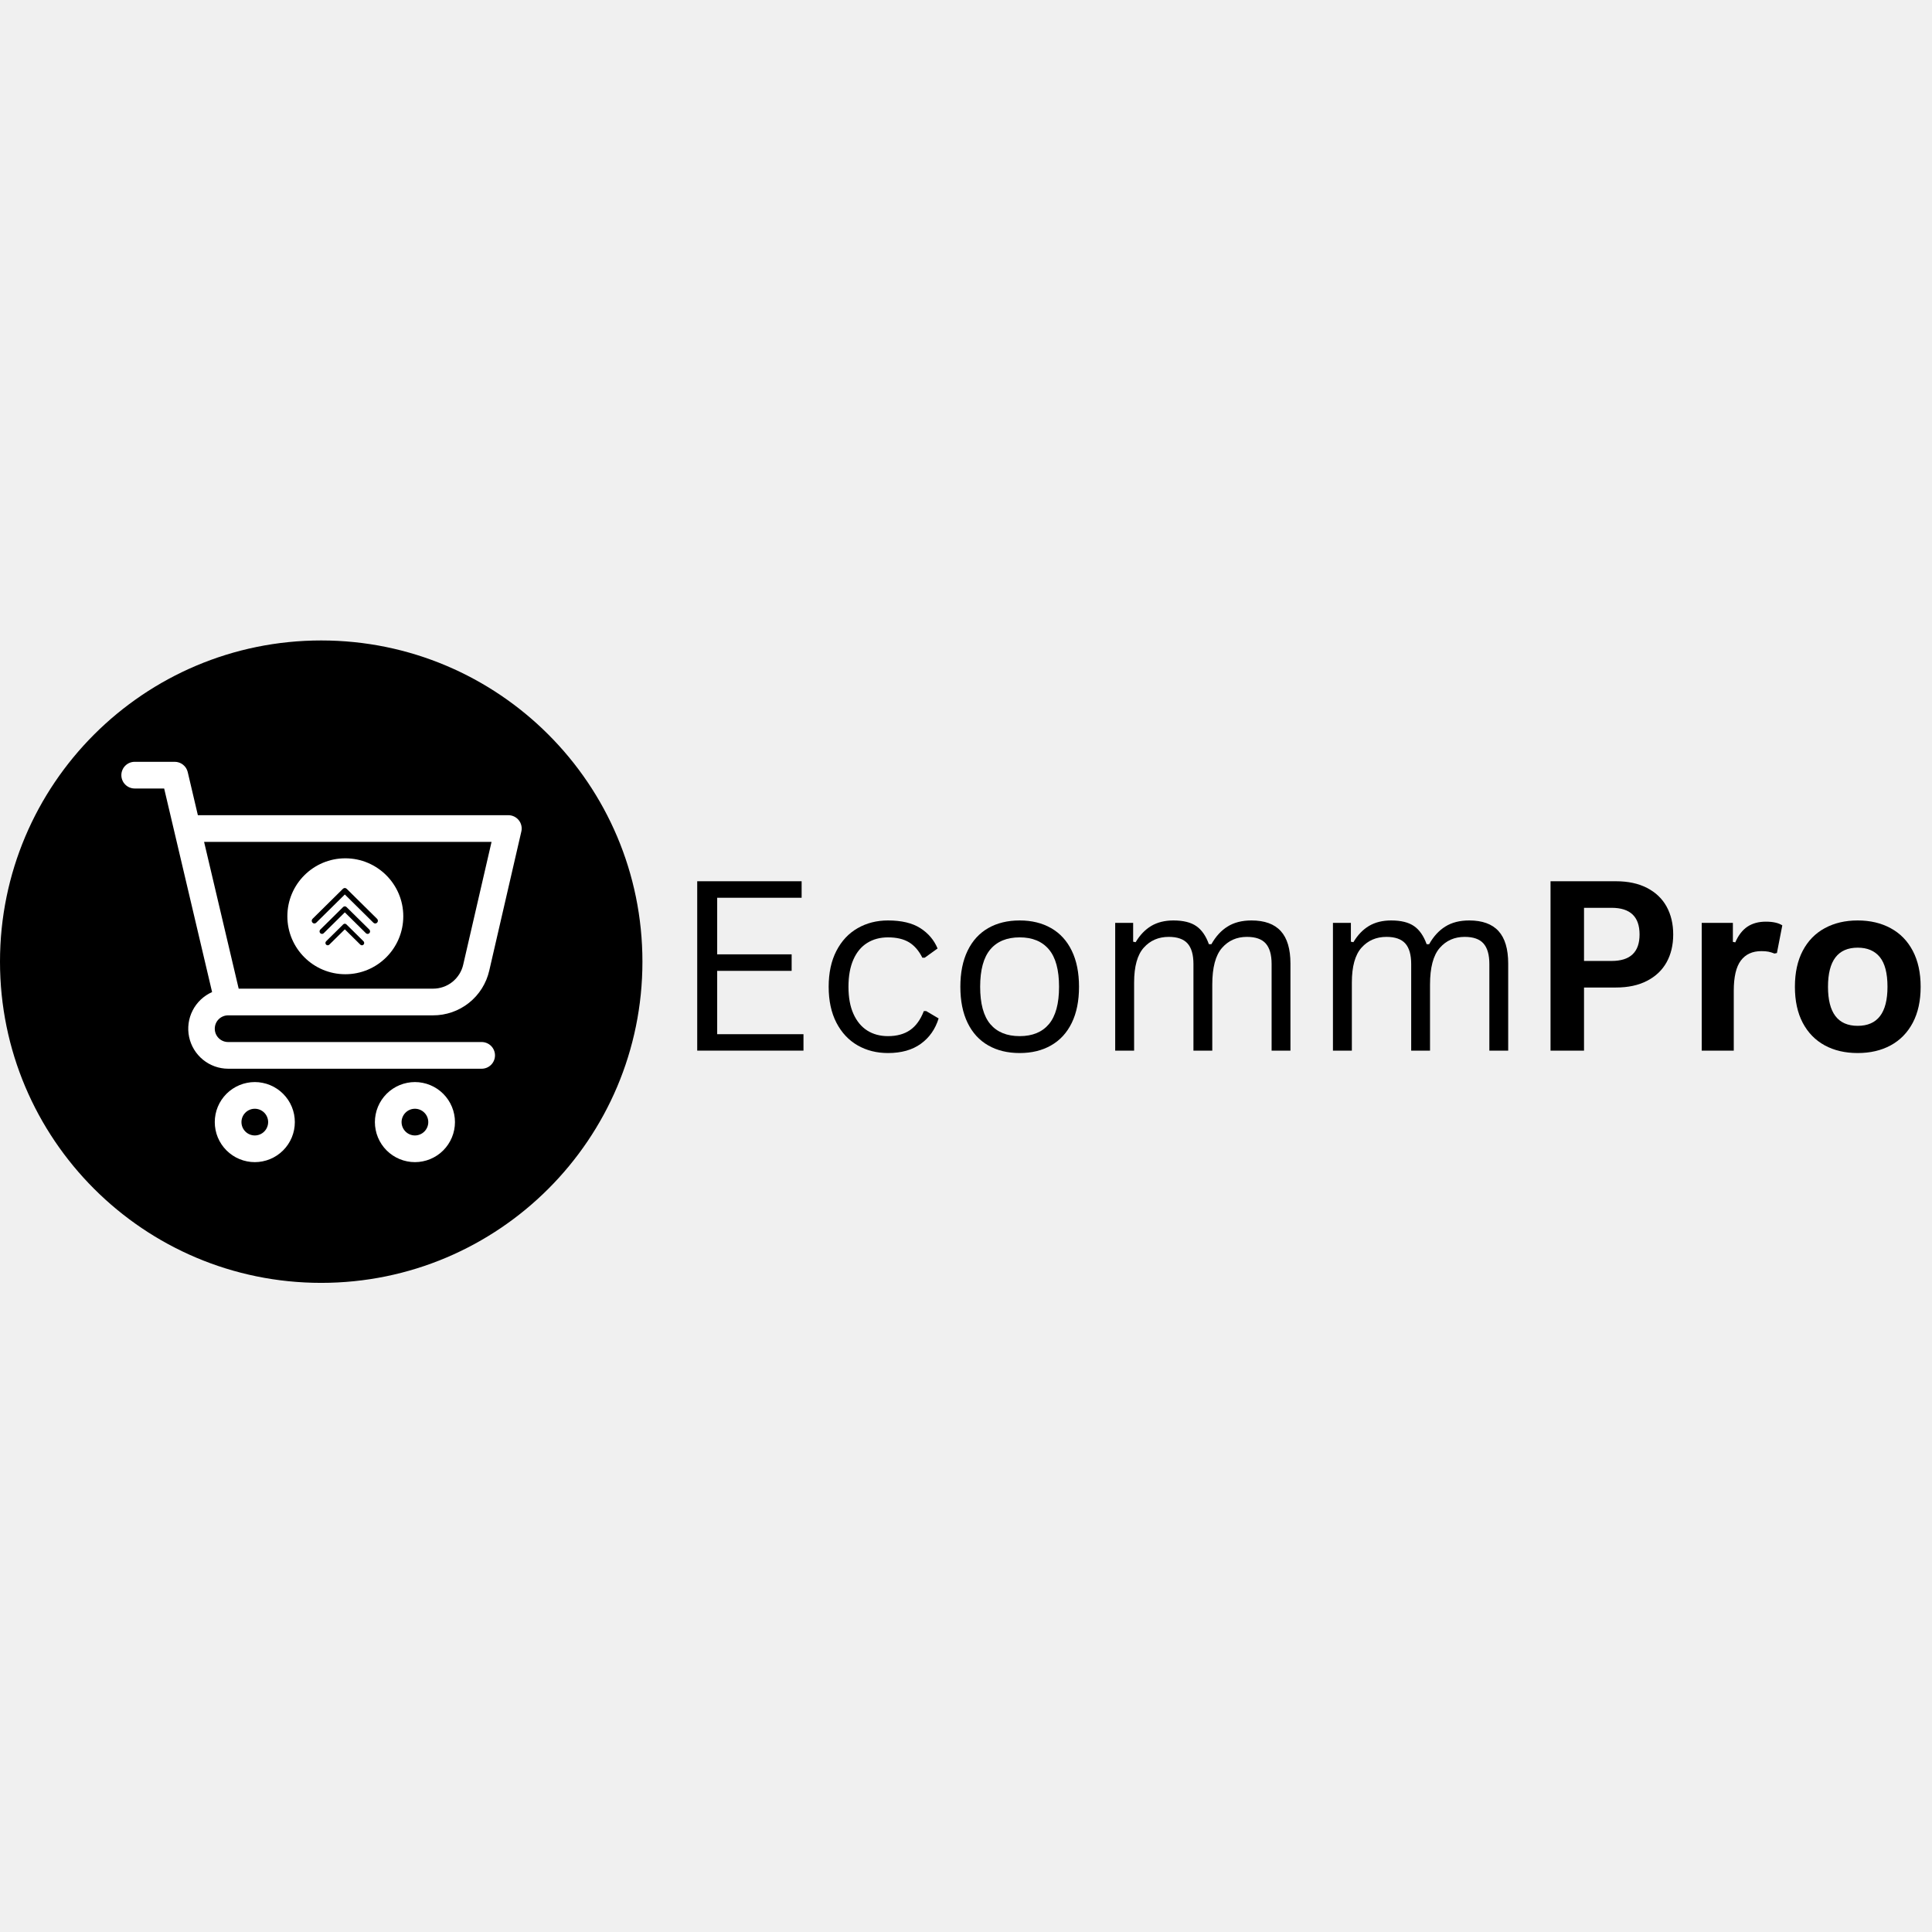
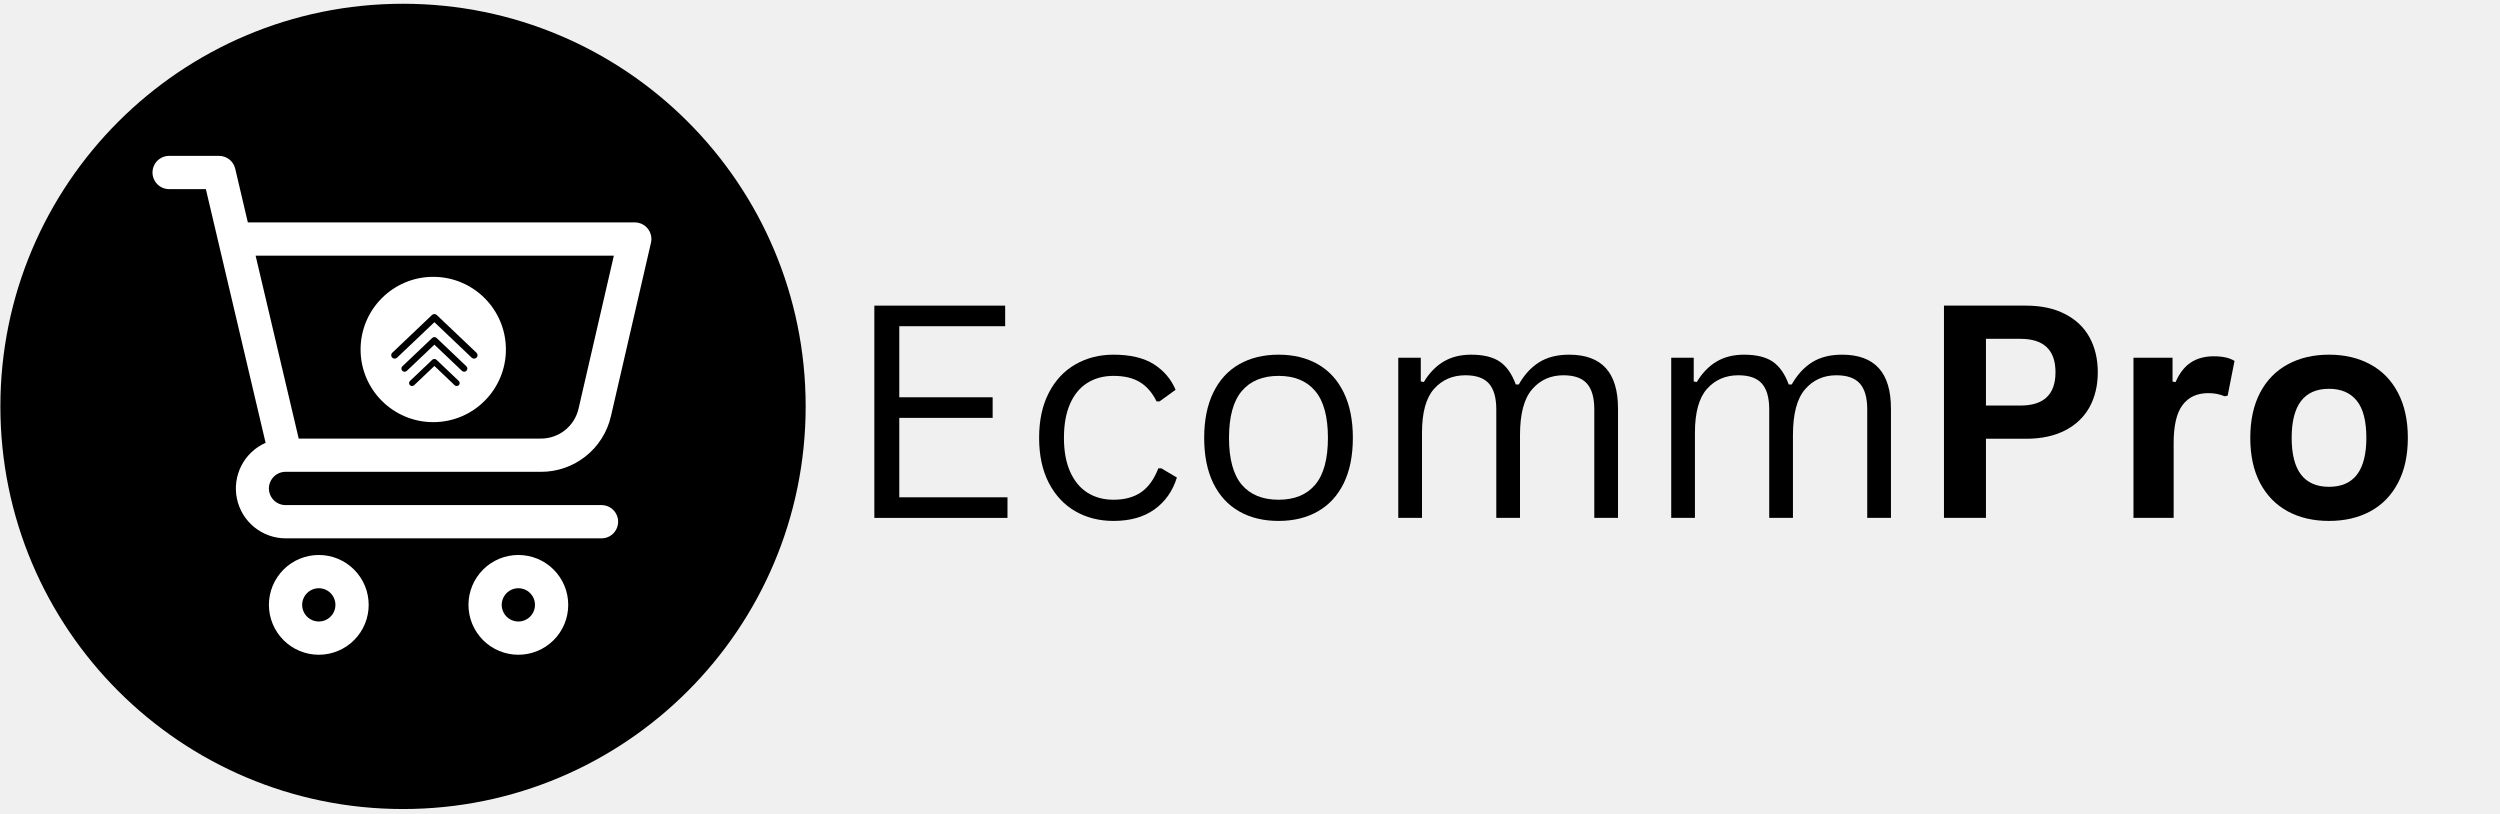
- <svg xmlns="http://www.w3.org/2000/svg" width="500" zoomAndPan="magnify" viewBox="0 0 375 375" height="500" preserveAspectRatio="xMidYMid meet" version="1.0">
+ <svg xmlns="http://www.w3.org/2000/svg" width="516" zoomAndPan="magnify" viewBox="0 0 386.88 126" height="168" preserveAspectRatio="xMidYMid meet" version="1.0">
  <defs>
    <g />
-     <clipPath id="eb7c58a3c2">
-       <path d="M 0 124.312 L 124.695 124.312 L 124.695 249.004 L 0 249.004 Z M 0 124.312 " clip-rule="nonzero" />
+     <clipPath id="95a0fc6a07">
+       <path d="M 0 0.582 L 124.656 0.582 L 124.656 125.238 L 0 125.238 Z M 0 0.582 " clip-rule="nonzero" />
    </clipPath>
-     <clipPath id="d86de80006">
-       <path d="M 62.348 124.312 C 27.914 124.312 0 152.227 0 186.66 C 0 221.094 27.914 249.004 62.348 249.004 C 96.781 249.004 124.695 221.094 124.695 186.66 C 124.695 152.227 96.781 124.312 62.348 124.312 Z M 62.348 124.312 " clip-rule="nonzero" />
+     <clipPath id="59a69235dd">
+       <path d="M 62.328 0.582 C 27.906 0.582 0 28.484 0 62.91 C 0 97.332 27.906 125.238 62.328 125.238 C 96.75 125.238 124.656 97.332 124.656 62.91 C 124.656 28.484 96.75 0.582 62.328 0.582 Z M 62.328 0.582 " clip-rule="nonzero" />
    </clipPath>
-     <clipPath id="58cf58bce7">
-       <path d="M 23.555 147.867 L 101.258 147.867 L 101.258 208 L 23.555 208 Z M 23.555 147.867 " clip-rule="nonzero" />
+     <clipPath id="2c66f61903">
+       <path d="M 23.547 24.129 L 100.773 24.129 L 100.773 84 L 23.547 84 Z M 23.547 24.129 " clip-rule="nonzero" />
    </clipPath>
-     <clipPath id="a15ad823eb">
-       <path d="M 41 210 L 58 210 L 58 225.57 L 41 225.57 Z M 41 210 " clip-rule="nonzero" />
+     <clipPath id="777ee162c9">
+       <path d="M 41 85 L 58 85 L 58 101.355 L 41 101.355 Z M 41 85 " clip-rule="nonzero" />
    </clipPath>
-     <clipPath id="19c2236445">
-       <path d="M 72 210 L 89 210 L 89 225.57 L 72 225.57 Z M 72 210 " clip-rule="nonzero" />
+     <clipPath id="6d0b2d99d8">
+       <path d="M 72 85 L 88 85 L 88 101.355 L 72 101.355 Z M 72 85 " clip-rule="nonzero" />
    </clipPath>
-     <clipPath id="d6be124660">
-       <path d="M 55.777 166.598 L 78.277 166.598 L 78.277 189.098 L 55.777 189.098 Z M 55.777 166.598 " clip-rule="nonzero" />
+     <clipPath id="97dd7e11b8">
+       <path d="M 55.758 42.855 L 78.254 42.855 L 78.254 65.348 L 55.758 65.348 Z M 55.758 42.855 " clip-rule="nonzero" />
    </clipPath>
-     <clipPath id="b6392dfe8b">
-       <path d="M 67.027 166.598 C 60.812 166.598 55.777 171.637 55.777 177.848 C 55.777 184.062 60.812 189.098 67.027 189.098 C 73.238 189.098 78.277 184.062 78.277 177.848 C 78.277 171.637 73.238 166.598 67.027 166.598 Z M 67.027 166.598 " clip-rule="nonzero" />
+     <clipPath id="16234cd267">
+       <path d="M 67.004 42.855 C 60.793 42.855 55.758 47.891 55.758 54.102 C 55.758 60.312 60.793 65.348 67.004 65.348 C 73.219 65.348 78.254 60.312 78.254 54.102 C 78.254 47.891 73.219 42.855 67.004 42.855 Z M 67.004 42.855 " clip-rule="nonzero" />
    </clipPath>
-     <clipPath id="c062e4bd83">
-       <path d="M 60.457 172.305 L 73.406 172.305 L 73.406 180 L 60.457 180 Z M 60.457 172.305 " clip-rule="nonzero" />
+     <clipPath id="fa2cd08dab">
+       <path d="M 60.438 48.559 L 73.934 48.559 L 73.934 56 L 60.438 56 Z M 60.438 48.559 " clip-rule="nonzero" />
    </clipPath>
-     <clipPath id="3bc7a735d0">
-       <path d="M 63 179 L 71 179 L 71 183.527 L 63 183.527 Z M 63 179 " clip-rule="nonzero" />
+     <clipPath id="dfed1788f2">
+       <path d="M 63 55 L 72 55 L 72 59.805 L 63 59.805 Z M 63 55 " clip-rule="nonzero" />
    </clipPath>
  </defs>
-   <g clip-path="url(#eb7c58a3c2)">
-     <g clip-path="url(#d86de80006)">
-       <path fill="#000000" d="M 0 124.312 L 124.695 124.312 L 124.695 249.004 L 0 249.004 Z M 0 124.312 " fill-opacity="1" fill-rule="nonzero" />
+   <g clip-path="url(#95a0fc6a07)">
+     <g clip-path="url(#59a69235dd)">
+       <path fill="#000000" d="M 0 0.582 L 124.656 0.582 L 124.656 125.238 L 0 125.238 Z M 0 0.582 " fill-opacity="1" fill-rule="nonzero" />
    </g>
  </g>
-   <g clip-path="url(#58cf58bce7)">
-     <path fill="#ffffff" d="M 44.277 197.078 L 84.039 197.078 C 84.668 197.082 85.293 197.031 85.914 196.926 C 86.539 196.82 87.145 196.668 87.742 196.461 C 88.336 196.254 88.91 196 89.461 195.695 C 90.012 195.391 90.535 195.043 91.027 194.652 C 91.52 194.258 91.977 193.828 92.398 193.359 C 92.816 192.891 93.195 192.387 93.531 191.855 C 93.863 191.32 94.152 190.762 94.395 190.18 C 94.633 189.598 94.824 189 94.965 188.387 L 101.191 161.398 C 101.238 161.211 101.258 161.02 101.258 160.824 C 101.262 160.629 101.238 160.438 101.195 160.246 C 101.152 160.055 101.09 159.871 101.004 159.695 C 100.922 159.52 100.816 159.355 100.695 159.203 C 100.574 159.051 100.438 158.914 100.285 158.793 C 100.133 158.672 99.969 158.57 99.793 158.484 C 99.617 158.398 99.434 158.336 99.246 158.293 C 99.055 158.25 98.863 158.227 98.668 158.227 L 38.406 158.227 L 36.438 149.863 C 36.371 149.578 36.262 149.316 36.105 149.066 C 35.945 148.82 35.754 148.609 35.523 148.426 C 35.297 148.246 35.043 148.105 34.77 148.012 C 34.492 147.914 34.207 147.867 33.918 147.867 L 26.145 147.867 C 25.801 147.867 25.473 147.934 25.156 148.062 C 24.836 148.195 24.559 148.383 24.316 148.625 C 24.07 148.867 23.883 149.148 23.754 149.465 C 23.621 149.785 23.555 150.113 23.555 150.457 C 23.555 150.801 23.621 151.133 23.754 151.449 C 23.883 151.766 24.07 152.047 24.316 152.289 C 24.559 152.531 24.836 152.719 25.156 152.852 C 25.473 152.98 25.801 153.047 26.145 153.047 L 31.863 153.047 L 41.168 192.562 C 40.766 192.738 40.379 192.949 40.012 193.195 C 39.645 193.441 39.297 193.715 38.977 194.016 C 38.656 194.32 38.363 194.648 38.098 195 C 37.832 195.352 37.598 195.727 37.398 196.121 C 37.195 196.512 37.027 196.918 36.895 197.34 C 36.762 197.762 36.668 198.191 36.609 198.629 C 36.551 199.066 36.527 199.504 36.543 199.945 C 36.559 200.387 36.613 200.824 36.703 201.258 C 36.793 201.691 36.918 202.109 37.082 202.523 C 37.242 202.934 37.441 203.328 37.668 203.703 C 37.898 204.082 38.156 204.438 38.449 204.77 C 38.738 205.102 39.055 205.41 39.395 205.688 C 39.738 205.969 40.102 206.215 40.484 206.434 C 40.871 206.648 41.27 206.832 41.688 206.984 C 42.102 207.133 42.527 207.246 42.961 207.32 C 43.398 207.398 43.836 207.438 44.277 207.438 L 93.488 207.438 C 93.832 207.438 94.16 207.371 94.48 207.242 C 94.797 207.109 95.074 206.922 95.32 206.68 C 95.562 206.438 95.75 206.156 95.879 205.84 C 96.012 205.523 96.078 205.191 96.078 204.848 C 96.078 204.504 96.012 204.176 95.879 203.855 C 95.75 203.539 95.562 203.262 95.32 203.016 C 95.074 202.773 94.797 202.586 94.48 202.457 C 94.16 202.324 93.832 202.258 93.488 202.258 L 44.277 202.258 C 43.934 202.258 43.602 202.191 43.285 202.062 C 42.969 201.93 42.688 201.742 42.445 201.5 C 42.203 201.258 42.016 200.977 41.883 200.66 C 41.754 200.344 41.688 200.012 41.688 199.668 C 41.688 199.324 41.754 198.996 41.883 198.676 C 42.016 198.359 42.203 198.078 42.445 197.836 C 42.688 197.594 42.969 197.406 43.285 197.277 C 43.602 197.145 43.934 197.078 44.277 197.078 Z M 95.41 163.406 L 89.914 187.219 C 89.766 187.887 89.508 188.508 89.145 189.086 C 88.781 189.664 88.332 190.168 87.801 190.594 C 87.266 191.02 86.676 191.344 86.031 191.566 C 85.387 191.789 84.723 191.902 84.039 191.898 L 46.328 191.898 L 39.613 163.406 Z M 95.41 163.406 " fill-opacity="1" fill-rule="nonzero" />
+   <g clip-path="url(#2c66f61903)">
+     <path fill="#ffffff" d="M 44.141 73.039 L 83.66 73.039 C 84.289 73.043 84.91 72.992 85.527 72.887 C 86.145 72.785 86.75 72.629 87.34 72.426 C 87.93 72.219 88.5 71.965 89.051 71.664 C 89.598 71.363 90.117 71.016 90.609 70.625 C 91.098 70.238 91.551 69.809 91.969 69.344 C 92.387 68.875 92.762 68.375 93.094 67.848 C 93.426 67.316 93.715 66.762 93.953 66.184 C 94.191 65.605 94.379 65.012 94.52 64.398 L 100.711 37.578 C 100.754 37.391 100.777 37.199 100.777 37.004 C 100.777 36.812 100.754 36.621 100.711 36.434 C 100.672 36.242 100.605 36.062 100.523 35.887 C 100.438 35.711 100.336 35.547 100.215 35.398 C 100.094 35.246 99.961 35.109 99.809 34.988 C 99.656 34.867 99.492 34.766 99.32 34.68 C 99.145 34.598 98.965 34.535 98.773 34.492 C 98.586 34.449 98.395 34.426 98.199 34.426 L 38.305 34.426 L 36.352 26.113 C 36.285 25.832 36.176 25.566 36.02 25.324 C 35.863 25.078 35.672 24.863 35.445 24.684 C 35.219 24.504 34.965 24.367 34.691 24.273 C 34.418 24.176 34.137 24.129 33.844 24.129 L 26.121 24.129 C 25.781 24.129 25.453 24.195 25.137 24.324 C 24.824 24.457 24.543 24.641 24.301 24.883 C 24.062 25.125 23.875 25.402 23.746 25.719 C 23.613 26.035 23.547 26.363 23.547 26.703 C 23.547 27.043 23.613 27.375 23.746 27.688 C 23.875 28.004 24.062 28.281 24.301 28.523 C 24.543 28.766 24.824 28.949 25.137 29.082 C 25.453 29.211 25.781 29.277 26.121 29.277 L 31.809 29.277 L 41.055 68.551 C 40.652 68.727 40.27 68.938 39.902 69.18 C 39.535 69.422 39.195 69.695 38.875 69.996 C 38.555 70.297 38.266 70.621 38 70.973 C 37.738 71.324 37.504 71.695 37.305 72.086 C 37.105 72.477 36.938 72.879 36.809 73.301 C 36.676 73.719 36.582 74.145 36.523 74.578 C 36.461 75.016 36.441 75.453 36.457 75.891 C 36.473 76.328 36.527 76.762 36.617 77.191 C 36.703 77.621 36.832 78.043 36.992 78.449 C 37.152 78.859 37.348 79.25 37.574 79.625 C 37.805 80 38.062 80.352 38.348 80.684 C 38.637 81.016 38.953 81.32 39.293 81.598 C 39.633 81.875 39.992 82.121 40.375 82.336 C 40.758 82.551 41.156 82.734 41.566 82.883 C 41.98 83.031 42.402 83.145 42.836 83.219 C 43.27 83.297 43.703 83.336 44.141 83.336 L 93.051 83.336 C 93.395 83.336 93.723 83.27 94.039 83.141 C 94.352 83.008 94.633 82.824 94.871 82.582 C 95.113 82.34 95.301 82.062 95.43 81.746 C 95.562 81.43 95.625 81.102 95.625 80.762 C 95.625 80.422 95.562 80.094 95.43 79.777 C 95.301 79.461 95.113 79.184 94.871 78.941 C 94.633 78.699 94.352 78.516 94.039 78.383 C 93.723 78.254 93.395 78.188 93.051 78.188 L 44.141 78.188 C 43.801 78.188 43.473 78.121 43.156 77.992 C 42.844 77.859 42.562 77.676 42.32 77.434 C 42.082 77.191 41.895 76.914 41.766 76.598 C 41.633 76.281 41.566 75.953 41.566 75.613 C 41.566 75.273 41.633 74.945 41.766 74.629 C 41.895 74.312 42.082 74.035 42.32 73.793 C 42.562 73.551 42.844 73.367 43.156 73.234 C 43.473 73.105 43.801 73.039 44.141 73.039 Z M 94.965 39.574 L 89.504 63.242 C 89.352 63.902 89.098 64.523 88.738 65.098 C 88.375 65.672 87.93 66.172 87.398 66.594 C 86.867 67.016 86.281 67.34 85.641 67.562 C 85 67.785 84.34 67.895 83.66 67.891 L 46.18 67.891 L 39.508 39.574 Z M 94.965 39.574 " fill-opacity="1" fill-rule="nonzero" />
  </g>
-   <g clip-path="url(#a15ad823eb)">
-     <path fill="#ffffff" d="M 49.457 210.027 C 48.945 210.027 48.441 210.078 47.941 210.18 C 47.441 210.277 46.953 210.426 46.484 210.621 C 46.012 210.816 45.562 211.055 45.141 211.34 C 44.715 211.621 44.324 211.945 43.961 212.305 C 43.602 212.664 43.281 213.059 42.996 213.48 C 42.711 213.906 42.473 214.355 42.277 214.824 C 42.082 215.297 41.934 215.781 41.836 216.281 C 41.734 216.785 41.688 217.289 41.688 217.797 C 41.688 218.309 41.734 218.812 41.836 219.316 C 41.934 219.816 42.082 220.301 42.277 220.773 C 42.473 221.242 42.711 221.691 42.996 222.117 C 43.281 222.539 43.602 222.934 43.961 223.293 C 44.324 223.652 44.715 223.977 45.141 224.258 C 45.562 224.543 46.012 224.781 46.484 224.977 C 46.953 225.172 47.441 225.32 47.941 225.418 C 48.441 225.52 48.945 225.57 49.457 225.57 C 49.965 225.57 50.473 225.52 50.973 225.418 C 51.473 225.32 51.957 225.172 52.43 224.977 C 52.902 224.781 53.348 224.543 53.773 224.258 C 54.199 223.977 54.59 223.652 54.949 223.293 C 55.312 222.934 55.633 222.539 55.918 222.117 C 56.199 221.691 56.441 221.242 56.637 220.773 C 56.832 220.301 56.977 219.816 57.078 219.316 C 57.176 218.812 57.227 218.309 57.227 217.797 C 57.227 217.289 57.176 216.785 57.078 216.281 C 56.977 215.781 56.832 215.297 56.637 214.824 C 56.441 214.355 56.199 213.906 55.918 213.48 C 55.633 213.059 55.312 212.664 54.949 212.305 C 54.59 211.945 54.199 211.621 53.773 211.34 C 53.348 211.055 52.902 210.816 52.43 210.621 C 51.957 210.426 51.473 210.277 50.973 210.18 C 50.473 210.078 49.965 210.027 49.457 210.027 Z M 49.457 220.391 C 49.113 220.391 48.781 220.324 48.465 220.191 C 48.148 220.059 47.867 219.875 47.625 219.629 C 47.383 219.387 47.195 219.105 47.062 218.789 C 46.934 218.473 46.867 218.141 46.867 217.797 C 46.867 217.457 46.934 217.125 47.062 216.809 C 47.195 216.492 47.383 216.211 47.625 215.969 C 47.867 215.723 48.148 215.539 48.465 215.406 C 48.781 215.273 49.113 215.207 49.457 215.207 C 49.801 215.207 50.129 215.273 50.449 215.406 C 50.766 215.539 51.047 215.723 51.289 215.969 C 51.531 216.211 51.719 216.492 51.848 216.809 C 51.98 217.125 52.047 217.457 52.047 217.797 C 52.047 218.141 51.98 218.473 51.848 218.789 C 51.719 219.105 51.531 219.387 51.289 219.629 C 51.047 219.875 50.766 220.059 50.449 220.191 C 50.129 220.324 49.801 220.391 49.457 220.391 Z M 49.457 220.391 " fill-opacity="1" fill-rule="nonzero" />
+   <g clip-path="url(#777ee162c9)">
+     <path fill="#ffffff" d="M 49.289 85.91 C 48.785 85.91 48.281 85.961 47.785 86.059 C 47.285 86.156 46.805 86.305 46.336 86.496 C 45.867 86.691 45.422 86.93 45 87.211 C 44.578 87.492 44.188 87.812 43.828 88.172 C 43.473 88.531 43.152 88.922 42.871 89.344 C 42.586 89.766 42.352 90.207 42.156 90.676 C 41.961 91.145 41.816 91.629 41.715 92.125 C 41.617 92.625 41.566 93.125 41.566 93.633 C 41.566 94.141 41.617 94.641 41.715 95.141 C 41.816 95.637 41.961 96.121 42.156 96.59 C 42.352 97.055 42.586 97.5 42.871 97.922 C 43.152 98.344 43.473 98.734 43.828 99.094 C 44.188 99.453 44.578 99.773 45 100.055 C 45.422 100.336 45.867 100.574 46.336 100.766 C 46.805 100.961 47.285 101.109 47.785 101.207 C 48.281 101.305 48.785 101.355 49.289 101.355 C 49.797 101.355 50.301 101.305 50.797 101.207 C 51.293 101.109 51.777 100.961 52.246 100.766 C 52.715 100.574 53.16 100.336 53.582 100.055 C 54.004 99.773 54.395 99.453 54.75 99.094 C 55.109 98.734 55.43 98.344 55.711 97.922 C 55.992 97.5 56.23 97.055 56.426 96.59 C 56.621 96.121 56.766 95.637 56.863 95.141 C 56.965 94.641 57.012 94.141 57.012 93.633 C 57.012 93.125 56.965 92.625 56.863 92.125 C 56.766 91.629 56.621 91.145 56.426 90.676 C 56.23 90.207 55.992 89.766 55.711 89.344 C 55.43 88.922 55.109 88.531 54.75 88.172 C 54.395 87.812 54.004 87.492 53.582 87.211 C 53.16 86.93 52.715 86.691 52.246 86.496 C 51.777 86.305 51.293 86.156 50.797 86.059 C 50.301 85.961 49.797 85.91 49.289 85.91 Z M 49.289 96.207 C 48.949 96.207 48.621 96.141 48.305 96.012 C 47.988 95.879 47.711 95.695 47.469 95.453 C 47.23 95.211 47.043 94.934 46.914 94.617 C 46.781 94.301 46.715 93.973 46.715 93.633 C 46.715 93.293 46.781 92.965 46.914 92.648 C 47.043 92.332 47.23 92.055 47.469 91.812 C 47.711 91.57 47.988 91.387 48.305 91.254 C 48.621 91.125 48.949 91.059 49.289 91.059 C 49.633 91.059 49.961 91.125 50.277 91.254 C 50.59 91.387 50.871 91.57 51.109 91.812 C 51.352 92.055 51.539 92.332 51.668 92.648 C 51.801 92.965 51.863 93.293 51.863 93.633 C 51.863 93.973 51.801 94.301 51.668 94.617 C 51.539 94.934 51.352 95.211 51.109 95.453 C 50.871 95.695 50.59 95.879 50.277 96.012 C 49.961 96.141 49.633 96.207 49.289 96.207 Z M 49.289 96.207 " fill-opacity="1" fill-rule="nonzero" />
  </g>
-   <g clip-path="url(#19c2236445)">
-     <path fill="#ffffff" d="M 80.539 210.027 C 80.027 210.027 79.523 210.078 79.02 210.18 C 78.52 210.277 78.035 210.426 77.562 210.621 C 77.094 210.816 76.645 211.055 76.219 211.34 C 75.797 211.621 75.402 211.945 75.043 212.305 C 74.684 212.664 74.359 213.059 74.078 213.48 C 73.793 213.906 73.555 214.355 73.359 214.824 C 73.164 215.297 73.016 215.781 72.918 216.281 C 72.816 216.785 72.766 217.289 72.766 217.797 C 72.766 218.309 72.816 218.812 72.918 219.316 C 73.016 219.816 73.164 220.301 73.359 220.773 C 73.555 221.242 73.793 221.691 74.078 222.117 C 74.359 222.539 74.684 222.934 75.043 223.293 C 75.402 223.652 75.797 223.977 76.219 224.258 C 76.645 224.543 77.094 224.781 77.562 224.977 C 78.035 225.172 78.52 225.32 79.02 225.418 C 79.523 225.52 80.027 225.57 80.539 225.57 C 81.047 225.57 81.555 225.52 82.055 225.418 C 82.555 225.32 83.039 225.172 83.512 224.977 C 83.98 224.781 84.43 224.543 84.855 224.258 C 85.277 223.977 85.672 223.652 86.031 223.293 C 86.391 222.934 86.715 222.539 86.996 222.117 C 87.281 221.691 87.52 221.242 87.715 220.773 C 87.91 220.301 88.059 219.816 88.156 219.316 C 88.258 218.812 88.309 218.309 88.309 217.797 C 88.309 217.289 88.258 216.785 88.156 216.281 C 88.059 215.781 87.91 215.297 87.715 214.824 C 87.52 214.355 87.281 213.906 86.996 213.48 C 86.715 213.059 86.391 212.664 86.031 212.305 C 85.672 211.945 85.277 211.621 84.855 211.34 C 84.43 211.055 83.98 210.816 83.512 210.621 C 83.039 210.426 82.555 210.277 82.055 210.18 C 81.555 210.078 81.047 210.027 80.539 210.027 Z M 80.539 220.391 C 80.195 220.391 79.863 220.324 79.547 220.191 C 79.23 220.059 78.949 219.875 78.707 219.629 C 78.465 219.387 78.277 219.105 78.145 218.789 C 78.012 218.473 77.945 218.141 77.945 217.797 C 77.945 217.457 78.012 217.125 78.145 216.809 C 78.277 216.492 78.465 216.211 78.707 215.969 C 78.949 215.723 79.23 215.539 79.547 215.406 C 79.863 215.273 80.195 215.207 80.539 215.207 C 80.879 215.207 81.211 215.273 81.527 215.406 C 81.848 215.539 82.125 215.723 82.367 215.969 C 82.613 216.211 82.797 216.492 82.93 216.809 C 83.062 217.125 83.129 217.457 83.129 217.797 C 83.129 218.141 83.062 218.473 82.93 218.789 C 82.797 219.105 82.613 219.387 82.367 219.629 C 82.125 219.875 81.848 220.059 81.527 220.191 C 81.211 220.324 80.879 220.391 80.539 220.391 Z M 80.539 220.391 " fill-opacity="1" fill-rule="nonzero" />
+   <g clip-path="url(#6d0b2d99d8)">
+     <path fill="#ffffff" d="M 80.18 85.91 C 79.676 85.91 79.172 85.961 78.676 86.059 C 78.176 86.156 77.695 86.305 77.227 86.496 C 76.758 86.691 76.312 86.93 75.891 87.211 C 75.469 87.492 75.078 87.812 74.719 88.172 C 74.363 88.531 74.043 88.922 73.762 89.344 C 73.477 89.766 73.242 90.207 73.047 90.676 C 72.852 91.145 72.707 91.629 72.605 92.125 C 72.508 92.625 72.457 93.125 72.457 93.633 C 72.457 94.141 72.508 94.641 72.605 95.141 C 72.707 95.637 72.852 96.121 73.047 96.59 C 73.242 97.055 73.477 97.5 73.762 97.922 C 74.043 98.344 74.363 98.734 74.719 99.094 C 75.078 99.453 75.469 99.773 75.891 100.055 C 76.312 100.336 76.758 100.574 77.227 100.766 C 77.695 100.961 78.176 101.109 78.676 101.207 C 79.172 101.305 79.676 101.355 80.18 101.355 C 80.688 101.355 81.191 101.305 81.688 101.207 C 82.184 101.109 82.668 100.961 83.137 100.766 C 83.605 100.574 84.051 100.336 84.473 100.055 C 84.895 99.773 85.285 99.453 85.641 99.094 C 86 98.734 86.32 98.344 86.602 97.922 C 86.883 97.5 87.121 97.055 87.316 96.59 C 87.512 96.121 87.656 95.637 87.754 95.141 C 87.855 94.641 87.902 94.141 87.902 93.633 C 87.902 93.125 87.855 92.625 87.754 92.125 C 87.656 91.629 87.512 91.145 87.316 90.676 C 87.121 90.207 86.883 89.766 86.602 89.344 C 86.32 88.922 86 88.531 85.641 88.172 C 85.285 87.812 84.895 87.492 84.473 87.211 C 84.051 86.93 83.605 86.691 83.137 86.496 C 82.668 86.305 82.184 86.156 81.688 86.059 C 81.191 85.961 80.688 85.91 80.18 85.91 Z M 80.18 96.207 C 79.84 96.207 79.512 96.141 79.195 96.012 C 78.879 95.879 78.602 95.695 78.359 95.453 C 78.121 95.211 77.934 94.934 77.805 94.617 C 77.672 94.301 77.605 93.973 77.605 93.633 C 77.605 93.293 77.672 92.965 77.805 92.648 C 77.934 92.332 78.121 92.055 78.359 91.812 C 78.602 91.57 78.879 91.387 79.195 91.254 C 79.512 91.125 79.84 91.059 80.18 91.059 C 80.523 91.059 80.852 91.125 81.168 91.254 C 81.48 91.387 81.762 91.57 82 91.812 C 82.242 92.055 82.43 92.332 82.559 92.648 C 82.691 92.965 82.754 93.293 82.754 93.633 C 82.754 93.973 82.691 94.301 82.559 94.617 C 82.43 94.934 82.242 95.211 82 95.453 C 81.762 95.695 81.48 95.879 81.168 96.012 C 80.852 96.141 80.523 96.207 80.18 96.207 Z M 80.18 96.207 " fill-opacity="1" fill-rule="nonzero" />
  </g>
-   <g clip-path="url(#d6be124660)">
-     <g clip-path="url(#b6392dfe8b)">
-       <path fill="#ffffff" d="M 55.777 166.598 L 78.277 166.598 L 78.277 189.098 L 55.777 189.098 Z M 55.777 166.598 " fill-opacity="1" fill-rule="nonzero" />
+   <g clip-path="url(#97dd7e11b8)">
+     <g clip-path="url(#16234cd267)">
+       <path fill="#ffffff" d="M 55.758 42.855 L 78.254 42.855 L 78.254 65.348 L 55.758 65.348 Z M 55.758 42.855 " fill-opacity="1" fill-rule="nonzero" />
    </g>
  </g>
-   <g clip-path="url(#c062e4bd83)">
-     <path fill="#000000" d="M 66.453 172.625 L 66.57 172.508 C 66.777 172.305 67.102 172.312 67.297 172.523 C 67.301 172.523 67.301 172.527 67.305 172.527 L 73.191 178.344 C 73.395 178.543 73.402 178.879 73.203 179.086 C 73.008 179.297 72.684 179.305 72.48 179.102 L 66.93 173.617 L 61.375 179.102 C 61.172 179.305 60.848 179.297 60.652 179.086 C 60.453 178.879 60.461 178.543 60.664 178.344 Z M 66.453 172.625 " fill-opacity="1" fill-rule="evenodd" />
+   <g clip-path="url(#fa2cd08dab)">
+     <path fill="#000000" d="M 66.688 48.879 L 66.812 48.762 C 67.023 48.559 67.363 48.566 67.566 48.777 C 67.57 48.777 67.57 48.781 67.574 48.785 L 73.703 54.609 C 73.914 54.812 73.922 55.145 73.715 55.355 C 73.512 55.566 73.176 55.574 72.961 55.371 L 67.184 49.875 L 61.402 55.371 C 61.191 55.574 60.852 55.566 60.648 55.355 C 60.441 55.145 60.449 54.812 60.66 54.609 Z M 66.688 48.879 " fill-opacity="1" fill-rule="evenodd" />
  </g>
-   <path fill="#000000" d="M 66.477 176.176 L 66.598 176.055 C 66.789 175.867 67.09 175.875 67.273 176.07 C 67.273 176.07 67.277 176.074 67.277 176.074 L 71.688 180.43 C 71.875 180.617 71.883 180.93 71.699 181.121 C 71.516 181.316 71.215 181.324 71.027 181.137 L 66.93 177.09 L 62.832 181.137 C 62.641 181.324 62.34 181.316 62.156 181.121 C 61.973 180.93 61.98 180.617 62.172 180.43 Z M 66.477 176.176 " fill-opacity="1" fill-rule="evenodd" />
-   <g clip-path="url(#3bc7a735d0)">
-     <path fill="#000000" d="M 66.504 179.539 L 66.5 179.535 L 66.621 179.418 C 66.797 179.246 67.078 179.25 67.25 179.434 C 67.25 179.434 67.25 179.438 67.254 179.438 L 70.555 182.699 C 70.73 182.875 70.738 183.16 70.566 183.344 C 70.398 183.523 70.117 183.531 69.938 183.355 L 66.93 180.383 L 63.918 183.355 C 63.738 183.531 63.461 183.523 63.289 183.344 C 63.121 183.16 63.125 182.875 63.301 182.699 Z M 66.504 179.539 " fill-opacity="1" fill-rule="evenodd" />
+   <path fill="#000000" d="M 66.715 52.438 L 66.836 52.32 C 67.035 52.129 67.352 52.137 67.539 52.332 C 67.543 52.336 67.543 52.336 67.547 52.34 L 72.137 56.703 C 72.332 56.891 72.34 57.199 72.148 57.395 C 71.961 57.59 71.645 57.598 71.449 57.41 L 67.184 53.352 L 62.914 57.41 C 62.719 57.598 62.402 57.59 62.215 57.395 C 62.023 57.199 62.031 56.891 62.227 56.703 Z M 66.715 52.438 " fill-opacity="1" fill-rule="evenodd" />
+   <g clip-path="url(#dfed1788f2)">
+     <path fill="#000000" d="M 66.738 55.805 L 66.859 55.688 C 67.047 55.516 67.34 55.52 67.516 55.703 C 67.516 55.703 67.52 55.703 67.52 55.707 L 70.957 58.973 C 71.141 59.148 71.148 59.438 70.969 59.621 C 70.793 59.801 70.5 59.809 70.316 59.633 L 67.184 56.652 L 64.047 59.633 C 63.863 59.809 63.57 59.801 63.395 59.621 C 63.215 59.438 63.223 59.148 63.406 58.973 Z M 66.738 55.805 " fill-opacity="1" fill-rule="evenodd" />
  </g>
  <g fill="#000000" fill-opacity="1">
-     <g transform="translate(130.3609, 203.9256)">
+     <g transform="translate(130.3205, 80.17024)">
      <g>
-         <path d="M 8.844 -15.484 L 8.844 -3.188 L 25.594 -3.188 L 25.594 0 L 4.969 0 L 4.969 -32.875 L 25.234 -32.875 L 25.234 -29.672 L 8.844 -29.672 L 8.844 -18.688 L 23.297 -18.688 L 23.297 -15.484 Z M 8.844 -15.484 " />
+         <path d="M 8.828 -15.484 L 8.828 -3.188 L 25.578 -3.188 L 25.578 0 L 4.969 0 L 4.969 -32.859 L 25.219 -32.859 L 25.219 -29.672 L 8.828 -29.672 L 8.828 -18.672 L 23.281 -18.672 L 23.281 -15.484 Z M 8.828 -15.484 " />
      </g>
    </g>
  </g>
  <g fill="#000000" fill-opacity="1">
-     <g transform="translate(158.1249, 203.9256)">
+     <g transform="translate(158.0759, 80.17024)">
      <g>
-         <path d="M 14.234 0.469 C 12.047 0.469 10.082 -0.023 8.344 -1.016 C 6.602 -2.016 5.227 -3.484 4.219 -5.422 C 3.219 -7.367 2.719 -9.691 2.719 -12.391 C 2.719 -15.098 3.219 -17.422 4.219 -19.359 C 5.227 -21.305 6.602 -22.773 8.344 -23.766 C 10.082 -24.766 12.047 -25.266 14.234 -25.266 C 16.859 -25.266 18.945 -24.77 20.5 -23.781 C 22.051 -22.789 23.172 -21.473 23.859 -19.828 L 21.359 -18.031 L 20.906 -18.031 C 20.227 -19.395 19.363 -20.395 18.312 -21.031 C 17.258 -21.664 15.898 -21.984 14.234 -21.984 C 12.703 -21.984 11.359 -21.625 10.203 -20.906 C 9.047 -20.188 8.148 -19.109 7.516 -17.672 C 6.879 -16.234 6.562 -14.473 6.562 -12.391 C 6.562 -10.316 6.883 -8.562 7.531 -7.125 C 8.176 -5.695 9.07 -4.617 10.219 -3.891 C 11.363 -3.172 12.703 -2.812 14.234 -2.812 C 15.953 -2.812 17.379 -3.203 18.516 -3.984 C 19.648 -4.766 20.539 -5.992 21.188 -7.672 L 21.656 -7.672 L 24.062 -6.25 C 23.414 -4.164 22.266 -2.523 20.609 -1.328 C 18.953 -0.129 16.828 0.469 14.234 0.469 Z M 14.234 0.469 " />
+         <path d="M 14.234 0.469 C 12.047 0.469 10.082 -0.023 8.344 -1.016 C 6.602 -2.016 5.227 -3.484 4.219 -5.422 C 3.219 -7.367 2.719 -9.691 2.719 -12.391 C 2.719 -15.098 3.219 -17.422 4.219 -19.359 C 5.227 -21.305 6.602 -22.773 8.344 -23.766 C 10.082 -24.766 12.047 -25.266 14.234 -25.266 C 16.848 -25.266 18.93 -24.77 20.484 -23.781 C 22.035 -22.789 23.156 -21.473 23.844 -19.828 L 21.359 -18.031 L 20.906 -18.031 C 20.227 -19.395 19.359 -20.395 18.297 -21.031 C 17.242 -21.664 15.891 -21.984 14.234 -21.984 C 12.703 -21.984 11.359 -21.625 10.203 -20.906 C 9.047 -20.188 8.148 -19.109 7.516 -17.672 C 6.879 -16.234 6.562 -14.473 6.562 -12.391 C 6.562 -10.316 6.883 -8.562 7.531 -7.125 C 8.176 -5.695 9.07 -4.617 10.219 -3.891 C 11.363 -3.172 12.703 -2.812 14.234 -2.812 C 15.953 -2.812 17.375 -3.195 18.5 -3.969 C 19.633 -4.75 20.523 -5.984 21.172 -7.672 L 21.641 -7.672 L 24.047 -6.25 C 23.398 -4.164 22.25 -2.523 20.594 -1.328 C 18.938 -0.129 16.816 0.469 14.234 0.469 Z M 14.234 0.469 " />
      </g>
    </g>
  </g>
  <g fill="#000000" fill-opacity="1">
-     <g transform="translate(183.6857, 203.9256)">
+     <g transform="translate(183.6288, 80.17024)">
      <g>
-         <path d="M 14.234 0.469 C 11.891 0.469 9.852 -0.023 8.125 -1.016 C 6.395 -2.004 5.062 -3.461 4.125 -5.391 C 3.188 -7.316 2.719 -9.648 2.719 -12.391 C 2.719 -15.129 3.188 -17.461 4.125 -19.391 C 5.062 -21.328 6.395 -22.789 8.125 -23.781 C 9.852 -24.77 11.891 -25.266 14.234 -25.266 C 16.566 -25.266 18.598 -24.77 20.328 -23.781 C 22.066 -22.789 23.406 -21.328 24.344 -19.391 C 25.281 -17.461 25.75 -15.129 25.75 -12.391 C 25.75 -9.648 25.281 -7.316 24.344 -5.391 C 23.406 -3.461 22.066 -2.004 20.328 -1.016 C 18.598 -0.023 16.566 0.469 14.234 0.469 Z M 14.234 -2.812 C 16.703 -2.812 18.594 -3.586 19.906 -5.141 C 21.219 -6.703 21.875 -9.117 21.875 -12.391 C 21.875 -15.672 21.219 -18.086 19.906 -19.641 C 18.594 -21.203 16.703 -21.984 14.234 -21.984 C 11.754 -21.984 9.852 -21.203 8.531 -19.641 C 7.219 -18.078 6.562 -15.66 6.562 -12.391 C 6.562 -9.117 7.219 -6.703 8.531 -5.141 C 9.852 -3.586 11.754 -2.812 14.234 -2.812 Z M 14.234 -2.812 " />
+         <path d="M 14.234 0.469 C 11.891 0.469 9.852 -0.023 8.125 -1.016 C 6.395 -2.004 5.062 -3.457 4.125 -5.375 C 3.188 -7.301 2.719 -9.641 2.719 -12.391 C 2.719 -15.129 3.188 -17.461 4.125 -19.391 C 5.062 -21.328 6.395 -22.789 8.125 -23.781 C 9.852 -24.77 11.891 -25.266 14.234 -25.266 C 16.566 -25.266 18.598 -24.77 20.328 -23.781 C 22.055 -22.789 23.391 -21.328 24.328 -19.391 C 25.266 -17.461 25.734 -15.129 25.734 -12.391 C 25.734 -9.641 25.266 -7.301 24.328 -5.375 C 23.391 -3.457 22.055 -2.004 20.328 -1.016 C 18.598 -0.023 16.566 0.469 14.234 0.469 Z M 14.234 -2.812 C 16.703 -2.812 18.594 -3.586 19.906 -5.141 C 21.219 -6.703 21.875 -9.117 21.875 -12.391 C 21.875 -15.672 21.219 -18.086 19.906 -19.641 C 18.594 -21.203 16.703 -21.984 14.234 -21.984 C 11.754 -21.984 9.852 -21.195 8.531 -19.625 C 7.219 -18.062 6.562 -15.648 6.562 -12.391 C 6.562 -9.117 7.219 -6.703 8.531 -5.141 C 9.852 -3.586 11.754 -2.812 14.234 -2.812 Z M 14.234 -2.812 " />
      </g>
    </g>
  </g>
  <g fill="#000000" fill-opacity="1">
-     <g transform="translate(212.1466, 203.9256)">
+     <g transform="translate(212.0808, 80.17024)">
      <g>
-         <path d="M 4.312 0 L 4.312 -24.797 L 7.797 -24.797 L 7.797 -21.141 L 8.281 -21.047 C 9.113 -22.441 10.125 -23.492 11.312 -24.203 C 12.508 -24.91 13.941 -25.266 15.609 -25.266 C 17.523 -25.266 19.004 -24.898 20.047 -24.172 C 21.098 -23.453 21.914 -22.281 22.5 -20.656 L 22.984 -20.656 C 23.836 -22.176 24.891 -23.32 26.141 -24.094 C 27.391 -24.875 28.93 -25.266 30.766 -25.266 C 33.305 -25.266 35.203 -24.578 36.453 -23.203 C 37.703 -21.828 38.328 -19.727 38.328 -16.906 L 38.328 0 L 34.672 0 L 34.672 -16.812 C 34.672 -18.613 34.289 -19.941 33.531 -20.797 C 32.781 -21.648 31.562 -22.078 29.875 -22.078 C 27.895 -22.078 26.281 -21.359 25.031 -19.922 C 23.781 -18.484 23.156 -16.113 23.156 -12.812 L 23.156 0 L 19.5 0 L 19.5 -16.812 C 19.5 -18.613 19.117 -19.941 18.359 -20.797 C 17.598 -21.648 16.379 -22.078 14.703 -22.078 C 12.723 -22.078 11.109 -21.379 9.859 -19.984 C 8.609 -18.586 7.984 -16.328 7.984 -13.203 L 7.984 0 Z M 4.312 0 " />
+         <path d="M 4.312 0 L 4.312 -24.797 L 7.797 -24.797 L 7.797 -21.125 L 8.266 -21.031 C 9.109 -22.426 10.125 -23.477 11.312 -24.188 C 12.508 -24.906 13.938 -25.266 15.594 -25.266 C 17.508 -25.266 18.992 -24.898 20.047 -24.172 C 21.098 -23.441 21.914 -22.27 22.5 -20.656 L 22.969 -20.656 C 23.82 -22.164 24.875 -23.312 26.125 -24.094 C 27.375 -24.875 28.914 -25.266 30.75 -25.266 C 33.289 -25.266 35.188 -24.57 36.438 -23.188 C 37.695 -21.812 38.328 -19.719 38.328 -16.906 L 38.328 0 L 34.656 0 L 34.656 -16.812 C 34.656 -18.613 34.273 -19.941 33.516 -20.797 C 32.766 -21.648 31.551 -22.078 29.875 -22.078 C 27.895 -22.078 26.281 -21.352 25.031 -19.906 C 23.781 -18.469 23.156 -16.102 23.156 -12.812 L 23.156 0 L 19.484 0 L 19.484 -16.812 C 19.484 -18.613 19.102 -19.941 18.344 -20.797 C 17.594 -21.648 16.379 -22.078 14.703 -22.078 C 12.723 -22.078 11.109 -21.379 9.859 -19.984 C 8.609 -18.586 7.984 -16.32 7.984 -13.188 L 7.984 0 Z M 4.312 0 " />
      </g>
    </g>
  </g>
  <g fill="#000000" fill-opacity="1">
-     <g transform="translate(254.4108, 203.9256)">
+     <g transform="translate(254.3319, 80.17024)">
      <g>
-         <path d="M 4.312 0 L 4.312 -24.797 L 7.797 -24.797 L 7.797 -21.141 L 8.281 -21.047 C 9.113 -22.441 10.125 -23.492 11.312 -24.203 C 12.508 -24.91 13.941 -25.266 15.609 -25.266 C 17.523 -25.266 19.004 -24.898 20.047 -24.172 C 21.098 -23.453 21.914 -22.281 22.5 -20.656 L 22.984 -20.656 C 23.836 -22.176 24.891 -23.32 26.141 -24.094 C 27.391 -24.875 28.93 -25.266 30.766 -25.266 C 33.305 -25.266 35.203 -24.578 36.453 -23.203 C 37.703 -21.828 38.328 -19.727 38.328 -16.906 L 38.328 0 L 34.672 0 L 34.672 -16.812 C 34.672 -18.613 34.289 -19.941 33.531 -20.797 C 32.781 -21.648 31.562 -22.078 29.875 -22.078 C 27.895 -22.078 26.281 -21.359 25.031 -19.922 C 23.781 -18.484 23.156 -16.113 23.156 -12.812 L 23.156 0 L 19.5 0 L 19.5 -16.812 C 19.5 -18.613 19.117 -19.941 18.359 -20.797 C 17.598 -21.648 16.379 -22.078 14.703 -22.078 C 12.723 -22.078 11.109 -21.379 9.859 -19.984 C 8.609 -18.586 7.984 -16.328 7.984 -13.203 L 7.984 0 Z M 4.312 0 " />
+         <path d="M 4.312 0 L 4.312 -24.797 L 7.797 -24.797 L 7.797 -21.125 L 8.266 -21.031 C 9.109 -22.426 10.125 -23.477 11.312 -24.188 C 12.508 -24.906 13.938 -25.266 15.594 -25.266 C 17.508 -25.266 18.992 -24.898 20.047 -24.172 C 21.098 -23.441 21.914 -22.27 22.5 -20.656 L 22.969 -20.656 C 23.82 -22.164 24.875 -23.312 26.125 -24.094 C 27.375 -24.875 28.914 -25.266 30.75 -25.266 C 33.289 -25.266 35.188 -24.57 36.438 -23.188 C 37.695 -21.812 38.328 -19.719 38.328 -16.906 L 38.328 0 L 34.656 0 L 34.656 -16.812 C 34.656 -18.613 34.273 -19.941 33.516 -20.797 C 32.766 -21.648 31.551 -22.078 29.875 -22.078 C 27.895 -22.078 26.281 -21.352 25.031 -19.906 C 23.781 -18.469 23.156 -16.102 23.156 -12.812 L 23.156 0 L 19.484 0 L 19.484 -16.812 C 19.484 -18.613 19.102 -19.941 18.344 -20.797 C 17.594 -21.648 16.379 -22.078 14.703 -22.078 C 12.723 -22.078 11.109 -21.379 9.859 -19.984 C 8.609 -18.586 7.984 -16.32 7.984 -13.188 L 7.984 0 Z M 4.312 0 " />
      </g>
    </g>
  </g>
  <g fill="#000000" fill-opacity="1">
-     <g transform="translate(296.6912, 203.9256)">
+     <g transform="translate(296.5992, 80.17024)">
      <g>
-         <path d="M 16.969 -32.875 C 19.32 -32.875 21.332 -32.441 23 -31.578 C 24.676 -30.711 25.941 -29.504 26.797 -27.953 C 27.648 -26.398 28.078 -24.598 28.078 -22.547 C 28.078 -20.492 27.648 -18.695 26.797 -17.156 C 25.941 -15.613 24.676 -14.41 23 -13.547 C 21.332 -12.68 19.32 -12.25 16.969 -12.25 L 10.766 -12.25 L 10.766 0 L 4.266 0 L 4.266 -32.875 Z M 16.125 -17.406 C 19.738 -17.406 21.547 -19.117 21.547 -22.547 C 21.547 -25.992 19.738 -27.719 16.125 -27.719 L 10.766 -27.719 L 10.766 -17.406 Z M 16.125 -17.406 " />
+         <path d="M 16.969 -32.859 C 19.32 -32.859 21.332 -32.426 23 -31.562 C 24.676 -30.707 25.941 -29.504 26.797 -27.953 C 27.648 -26.398 28.078 -24.598 28.078 -22.547 C 28.078 -20.492 27.648 -18.691 26.797 -17.141 C 25.941 -15.598 24.676 -14.395 23 -13.531 C 21.332 -12.676 19.32 -12.25 16.969 -12.25 L 10.766 -12.25 L 10.766 0 L 4.266 0 L 4.266 -32.859 Z M 16.109 -17.391 C 19.723 -17.391 21.531 -19.109 21.531 -22.547 C 21.531 -25.992 19.723 -27.719 16.109 -27.719 L 10.766 -27.719 L 10.766 -17.391 Z M 16.109 -17.391 " />
      </g>
    </g>
  </g>
  <g fill="#000000" fill-opacity="1">
-     <g transform="translate(326.7257, 203.9256)">
+     <g transform="translate(326.6244, 80.17024)">
      <g>
-         <path d="M 3.578 0 L 3.578 -24.797 L 9.625 -24.797 L 9.625 -21.109 L 10.094 -21.016 C 10.695 -22.398 11.484 -23.414 12.453 -24.062 C 13.43 -24.707 14.617 -25.031 16.016 -25.031 C 17.422 -25.031 18.488 -24.789 19.219 -24.312 L 18.172 -18.938 L 17.688 -18.844 C 17.289 -19.008 16.906 -19.129 16.531 -19.203 C 16.156 -19.273 15.695 -19.312 15.156 -19.312 C 13.414 -19.312 12.086 -18.703 11.172 -17.484 C 10.254 -16.266 9.797 -14.305 9.797 -11.609 L 9.797 0 Z M 3.578 0 " />
+         <path d="M 3.578 0 L 3.578 -24.797 L 9.625 -24.797 L 9.625 -21.109 L 10.094 -21.016 C 10.688 -22.391 11.469 -23.398 12.438 -24.047 C 13.414 -24.691 14.602 -25.016 16 -25.016 C 17.406 -25.016 18.477 -24.773 19.219 -24.297 L 18.156 -18.922 L 17.688 -18.828 C 17.281 -18.992 16.891 -19.113 16.516 -19.188 C 16.141 -19.27 15.688 -19.312 15.156 -19.312 C 13.414 -19.312 12.086 -18.695 11.172 -17.469 C 10.254 -16.25 9.797 -14.289 9.797 -11.594 L 9.797 0 Z M 3.578 0 " />
      </g>
    </g>
  </g>
  <g fill="#000000" fill-opacity="1">
-     <g transform="translate(346.1718, 203.9256)">
+     <g transform="translate(346.0644, 80.17024)">
      <g>
-         <path d="M 14.406 0.469 C 11.977 0.469 9.848 -0.023 8.016 -1.016 C 6.18 -2.016 4.754 -3.477 3.734 -5.406 C 2.723 -7.332 2.219 -9.66 2.219 -12.391 C 2.219 -15.117 2.723 -17.445 3.734 -19.375 C 4.754 -21.312 6.18 -22.773 8.016 -23.766 C 9.848 -24.766 11.977 -25.266 14.406 -25.266 C 16.832 -25.266 18.961 -24.766 20.797 -23.766 C 22.641 -22.773 24.07 -21.312 25.094 -19.375 C 26.113 -17.445 26.625 -15.117 26.625 -12.391 C 26.625 -9.66 26.113 -7.332 25.094 -5.406 C 24.07 -3.477 22.641 -2.016 20.797 -1.016 C 18.961 -0.023 16.832 0.469 14.406 0.469 Z M 14.406 -4.812 C 18.258 -4.812 20.188 -7.336 20.188 -12.391 C 20.188 -15.016 19.691 -16.938 18.703 -18.156 C 17.711 -19.375 16.281 -19.984 14.406 -19.984 C 10.562 -19.984 8.641 -17.453 8.641 -12.391 C 8.641 -7.336 10.562 -4.812 14.406 -4.812 Z M 14.406 -4.812 " />
+         <path d="M 14.406 0.469 C 11.977 0.469 9.848 -0.023 8.016 -1.016 C 6.18 -2.016 4.754 -3.477 3.734 -5.406 C 2.723 -7.332 2.219 -9.66 2.219 -12.391 C 2.219 -15.109 2.723 -17.438 3.734 -19.375 C 4.754 -21.312 6.18 -22.773 8.016 -23.766 C 9.848 -24.766 11.977 -25.266 14.406 -25.266 C 16.832 -25.266 18.961 -24.766 20.797 -23.766 C 22.641 -22.773 24.066 -21.312 25.078 -19.375 C 26.098 -17.438 26.609 -15.109 26.609 -12.391 C 26.609 -9.66 26.098 -7.332 25.078 -5.406 C 24.066 -3.477 22.641 -2.016 20.797 -1.016 C 18.961 -0.023 16.832 0.469 14.406 0.469 Z M 14.406 -4.812 C 18.258 -4.812 20.188 -7.336 20.188 -12.391 C 20.188 -15.004 19.691 -16.922 18.703 -18.141 C 17.711 -19.367 16.281 -19.984 14.406 -19.984 C 10.551 -19.984 8.625 -17.453 8.625 -12.391 C 8.625 -7.336 10.551 -4.812 14.406 -4.812 Z M 14.406 -4.812 " />
      </g>
    </g>
  </g>
</svg>
